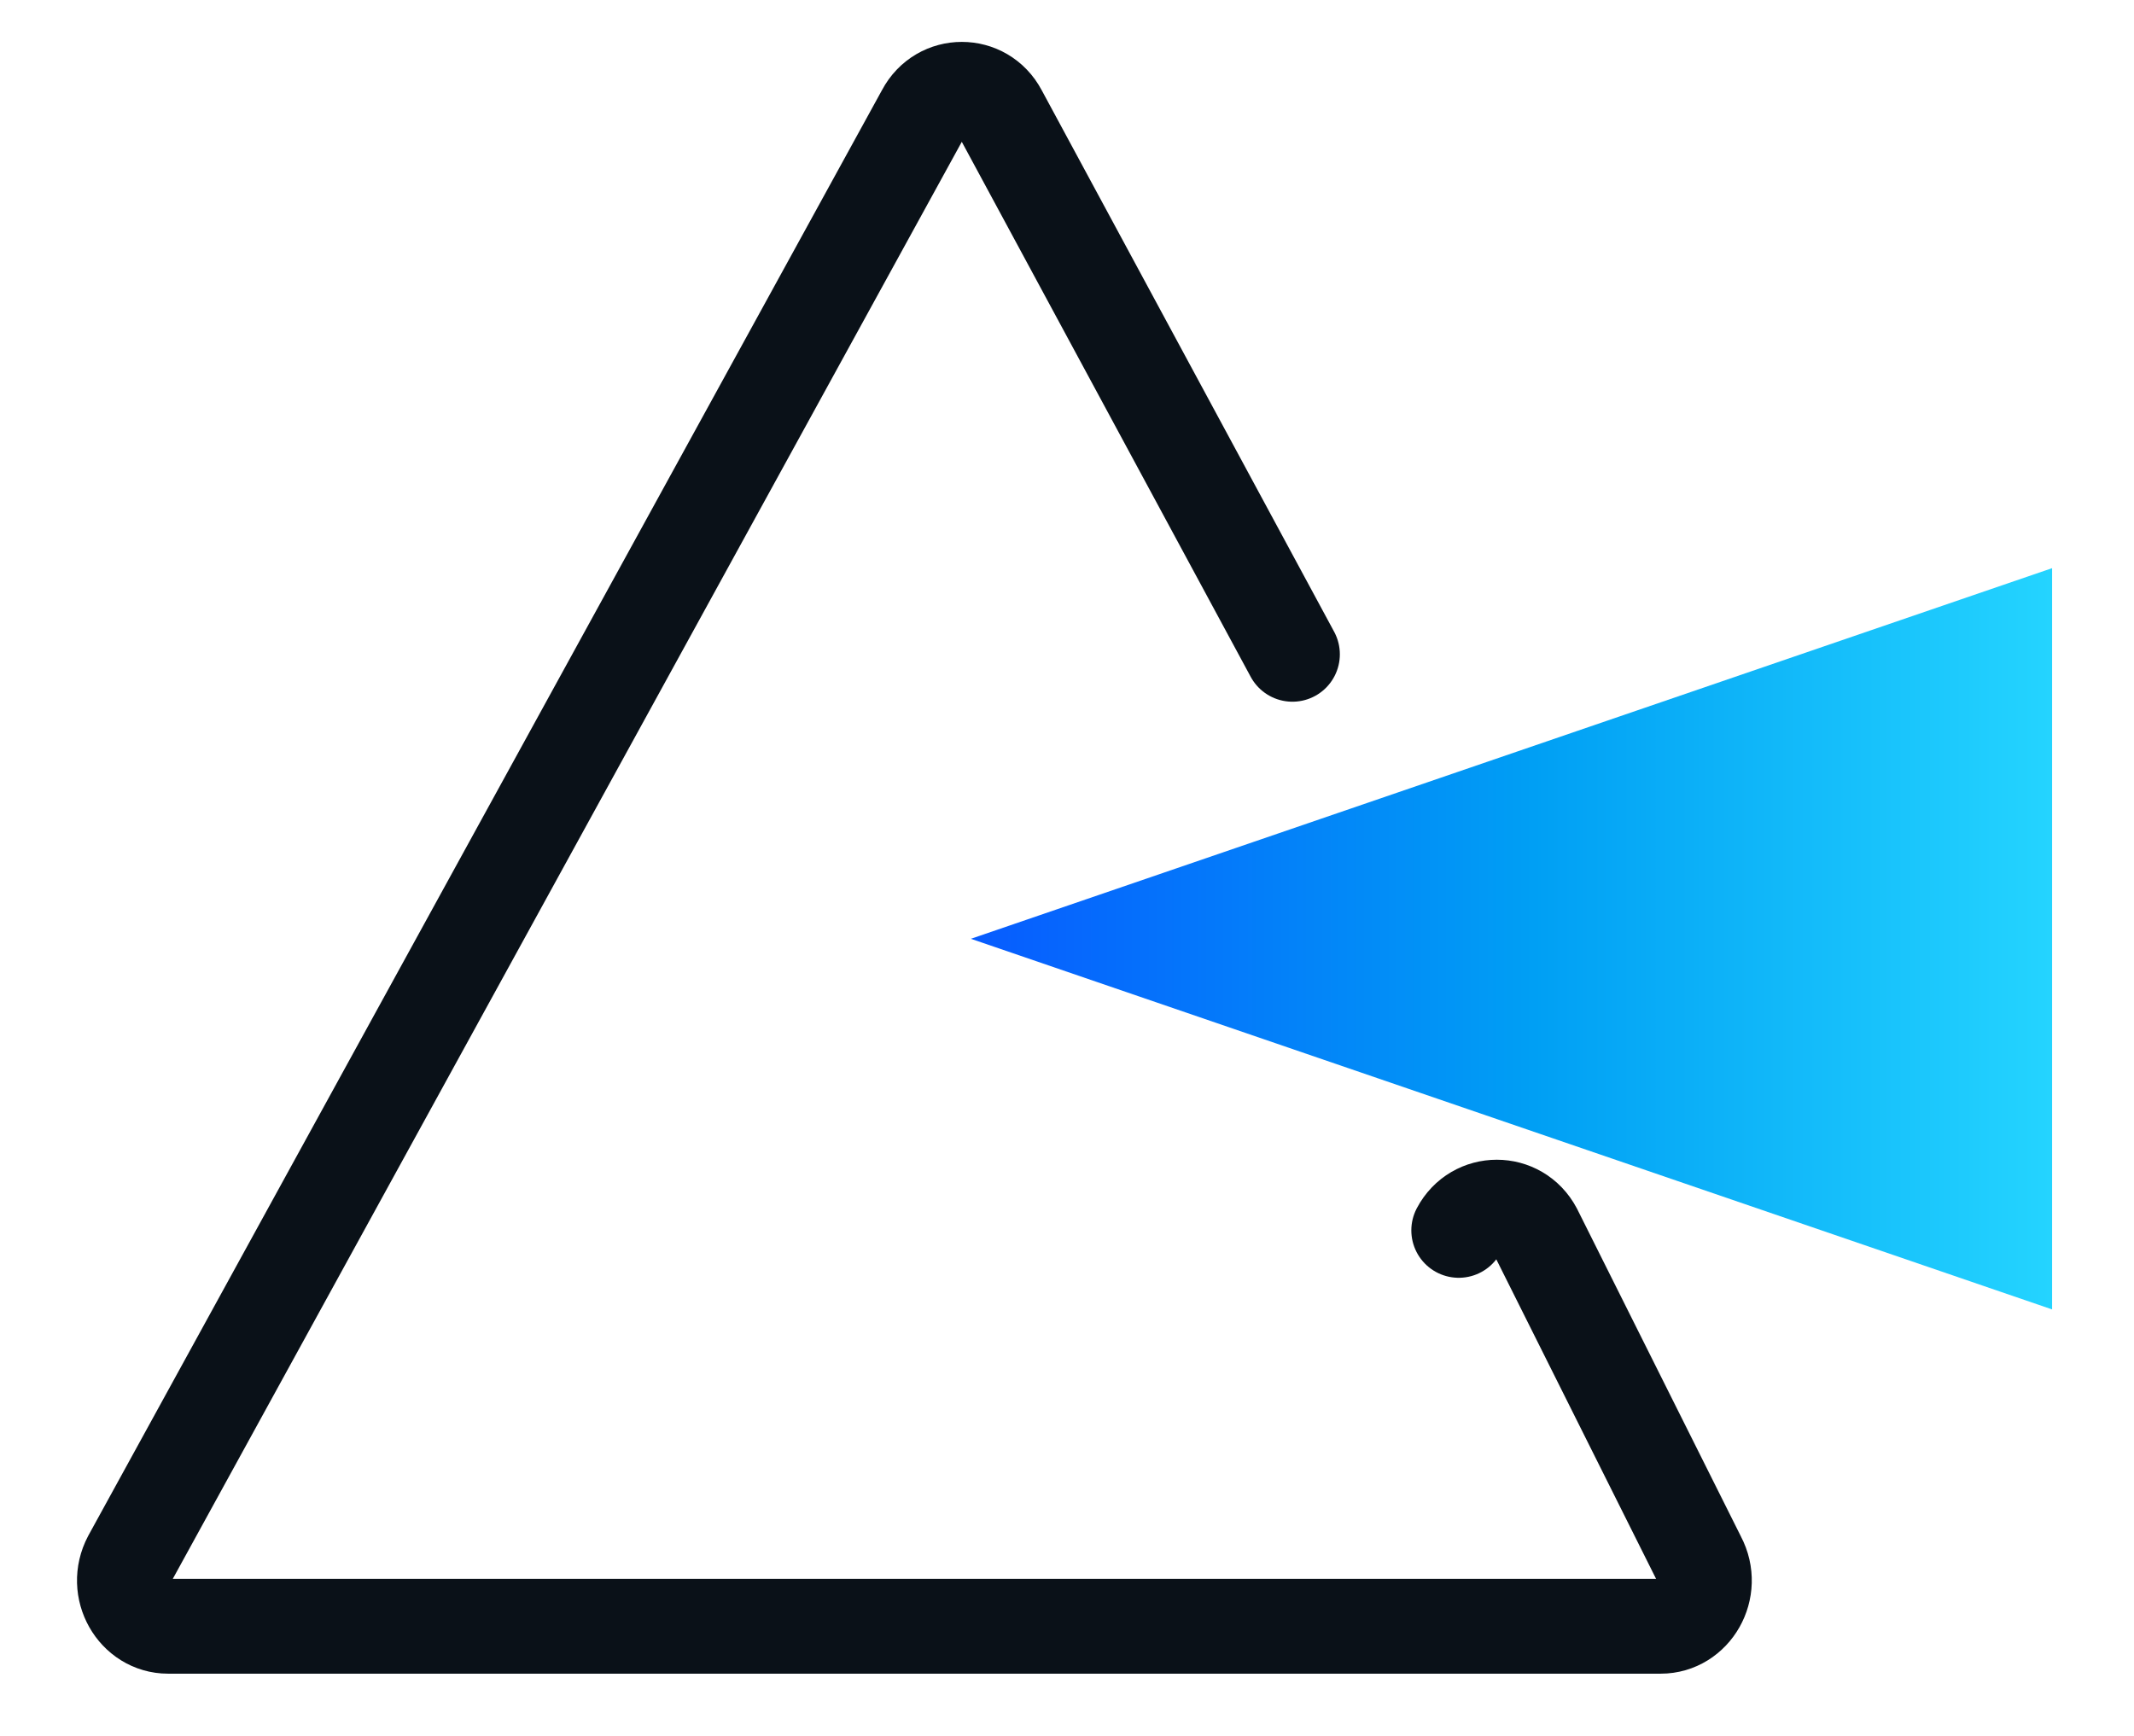
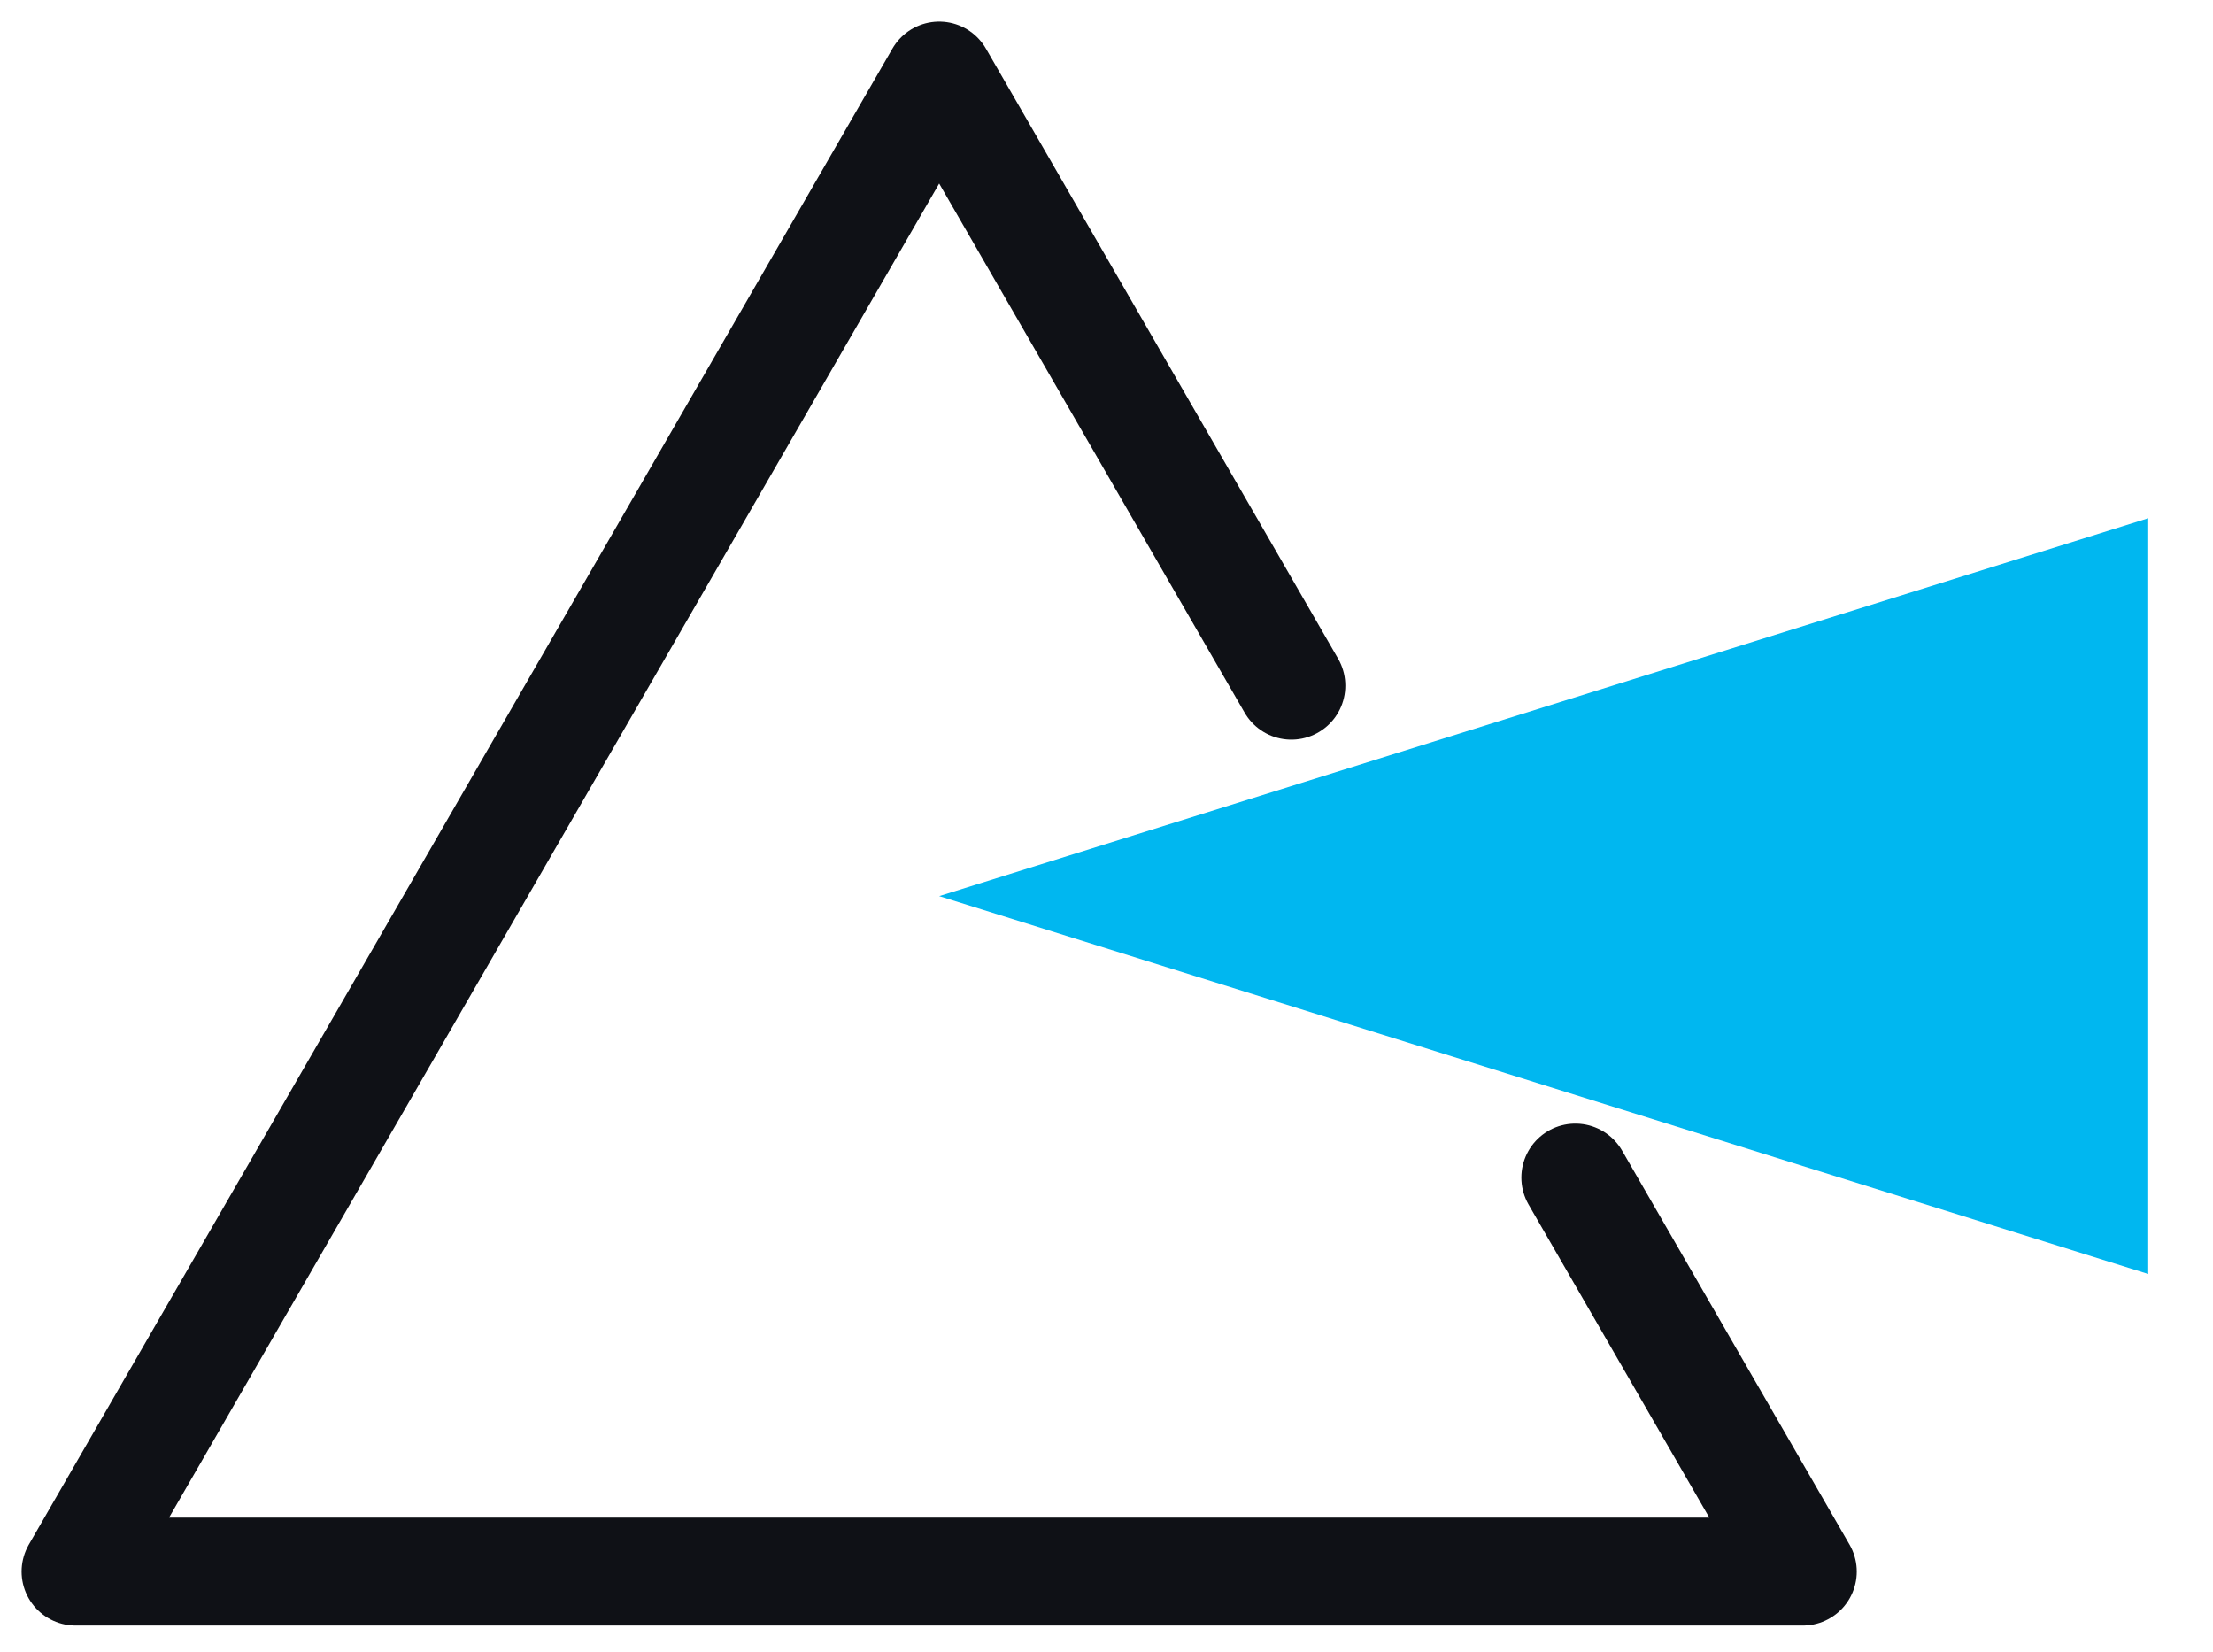
- <svg xmlns="http://www.w3.org/2000/svg" viewBox="128 124 225 183" fill="none">
-   <defs>
-     <linearGradient id="projection-beam" x1="230.365" y1="223" x2="344.365" y2="223" gradientUnits="userSpaceOnUse">
-       <stop stop-color="#075BFF" />
-       <stop offset=".52" stop-color="#009FF4" />
-       <stop offset="1" stop-color="#24D4FF" />
-     </linearGradient>
-   </defs>
-   <path d="M264.268 192.995 233.422 135.867c-1.729-3.266-6.295-3.266-8.023 0l-83.688 152.441c-1.729 3.266.545 7.18 4.012 7.18h157.375c3.467 0 5.74-3.914 4.012-7.18l-17.283-34.566c-1.729-3.266-6.295-3.266-8.023 0" stroke="#0A1118" stroke-width="10" stroke-linecap="round" stroke-linejoin="round" />
-   <path d="M344.365 183.912 230.365 222.995 344.365 262.078V183.912Z" fill="url(#projection-beam)" />
+ <svg xmlns="http://www.w3.org/2000/svg" viewBox="13 13 205 153" fill="none">
+   <path d="M132.624 76.506 L100 20 L20 158.564 H180 L158.931 122.071" stroke="#0F1116" stroke-width="10" stroke-linecap="round" stroke-linejoin="round" />
+   <path d="M100 96 L212 61 L212 131 Z" fill="#00B7F0" />
</svg>
